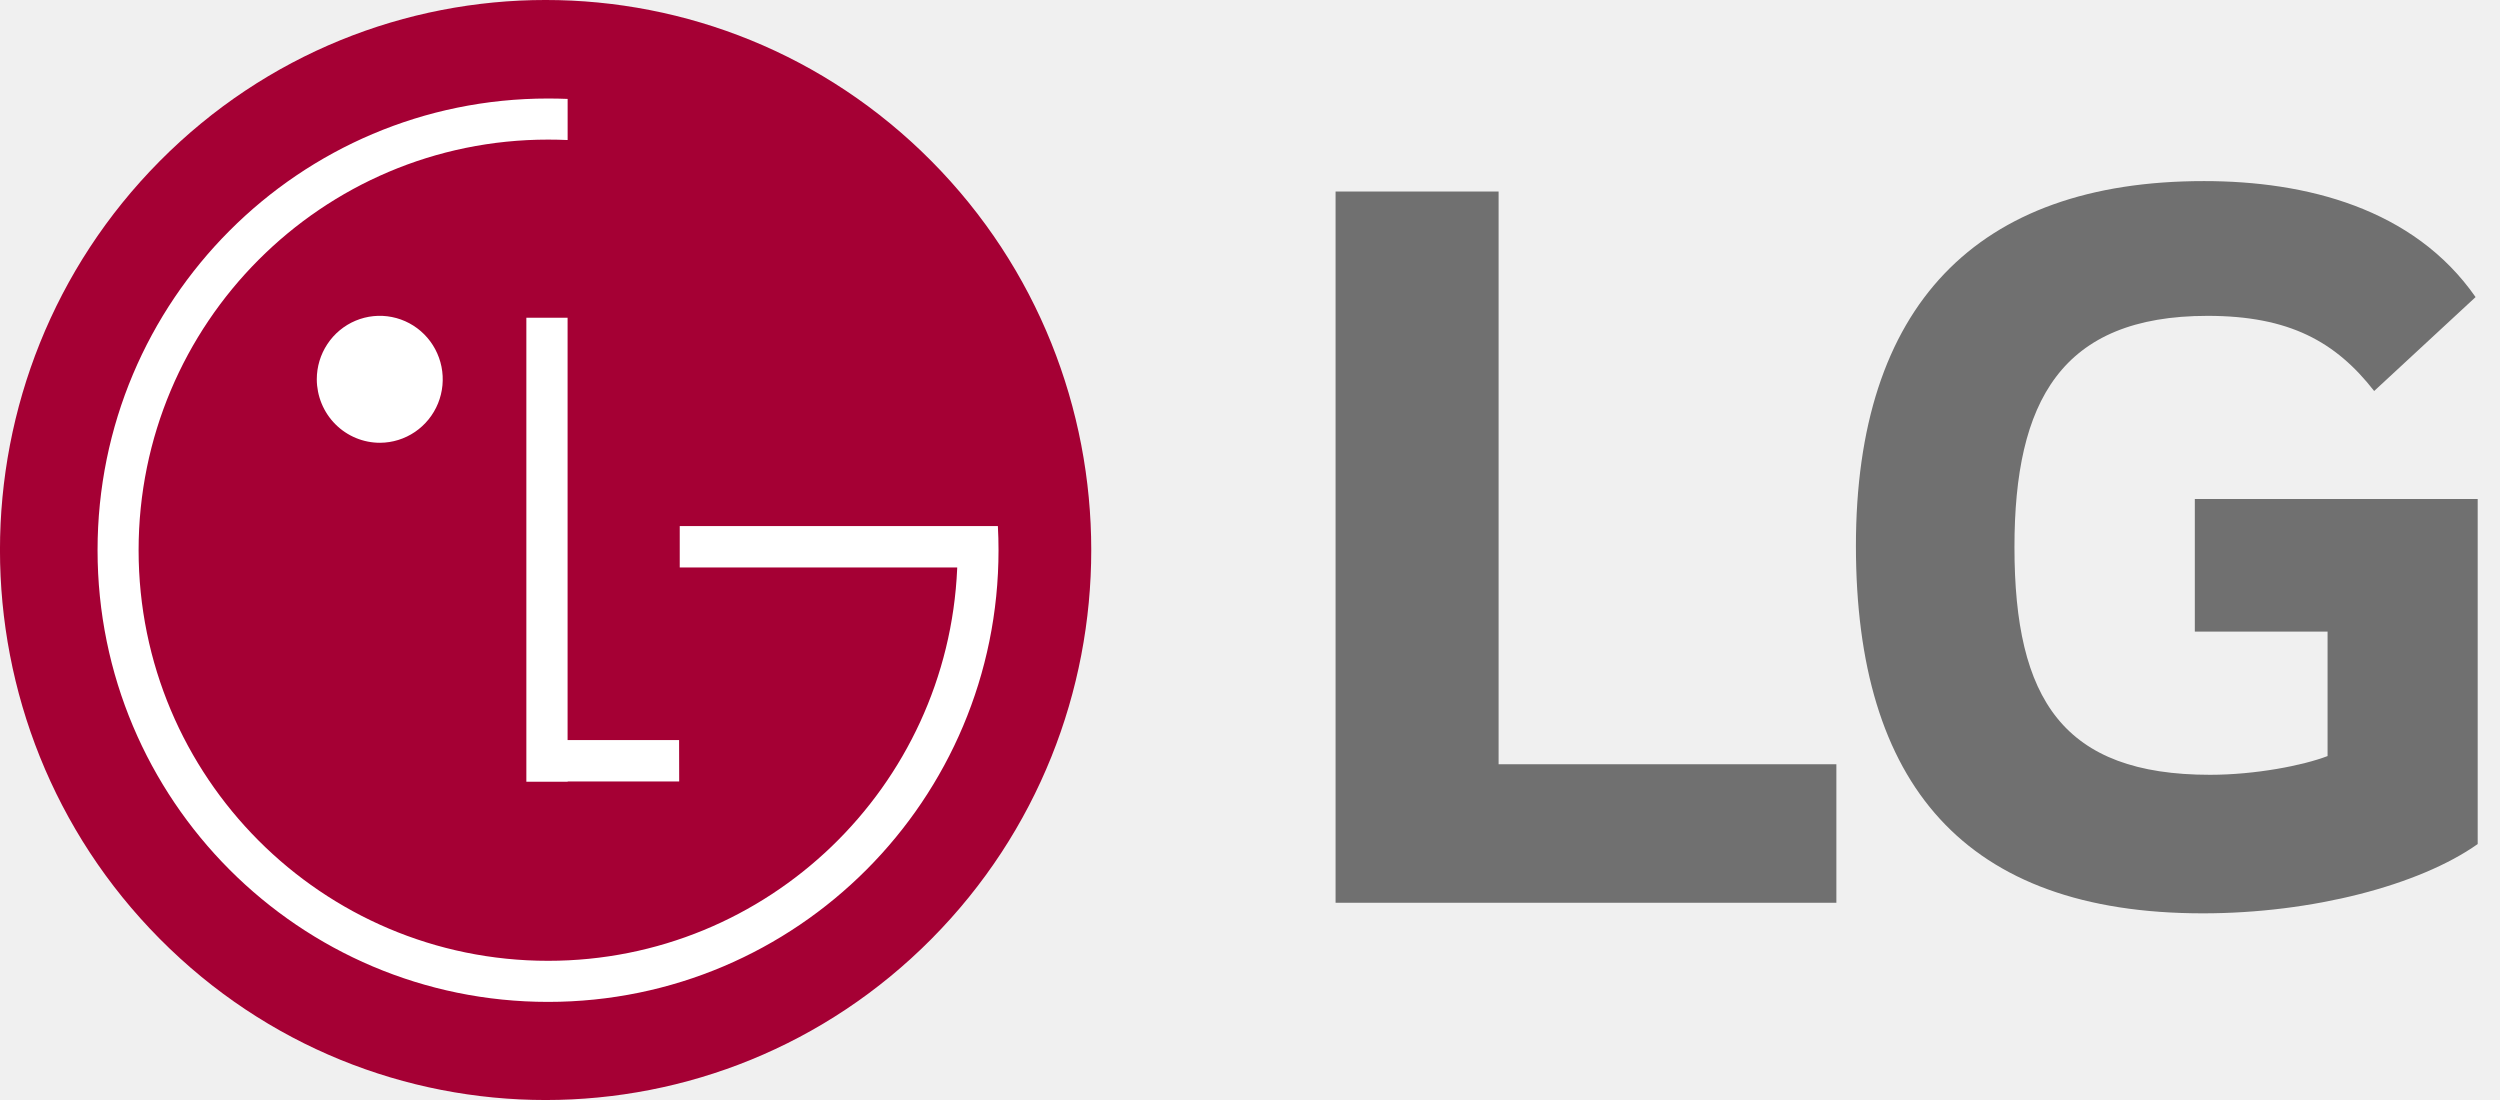
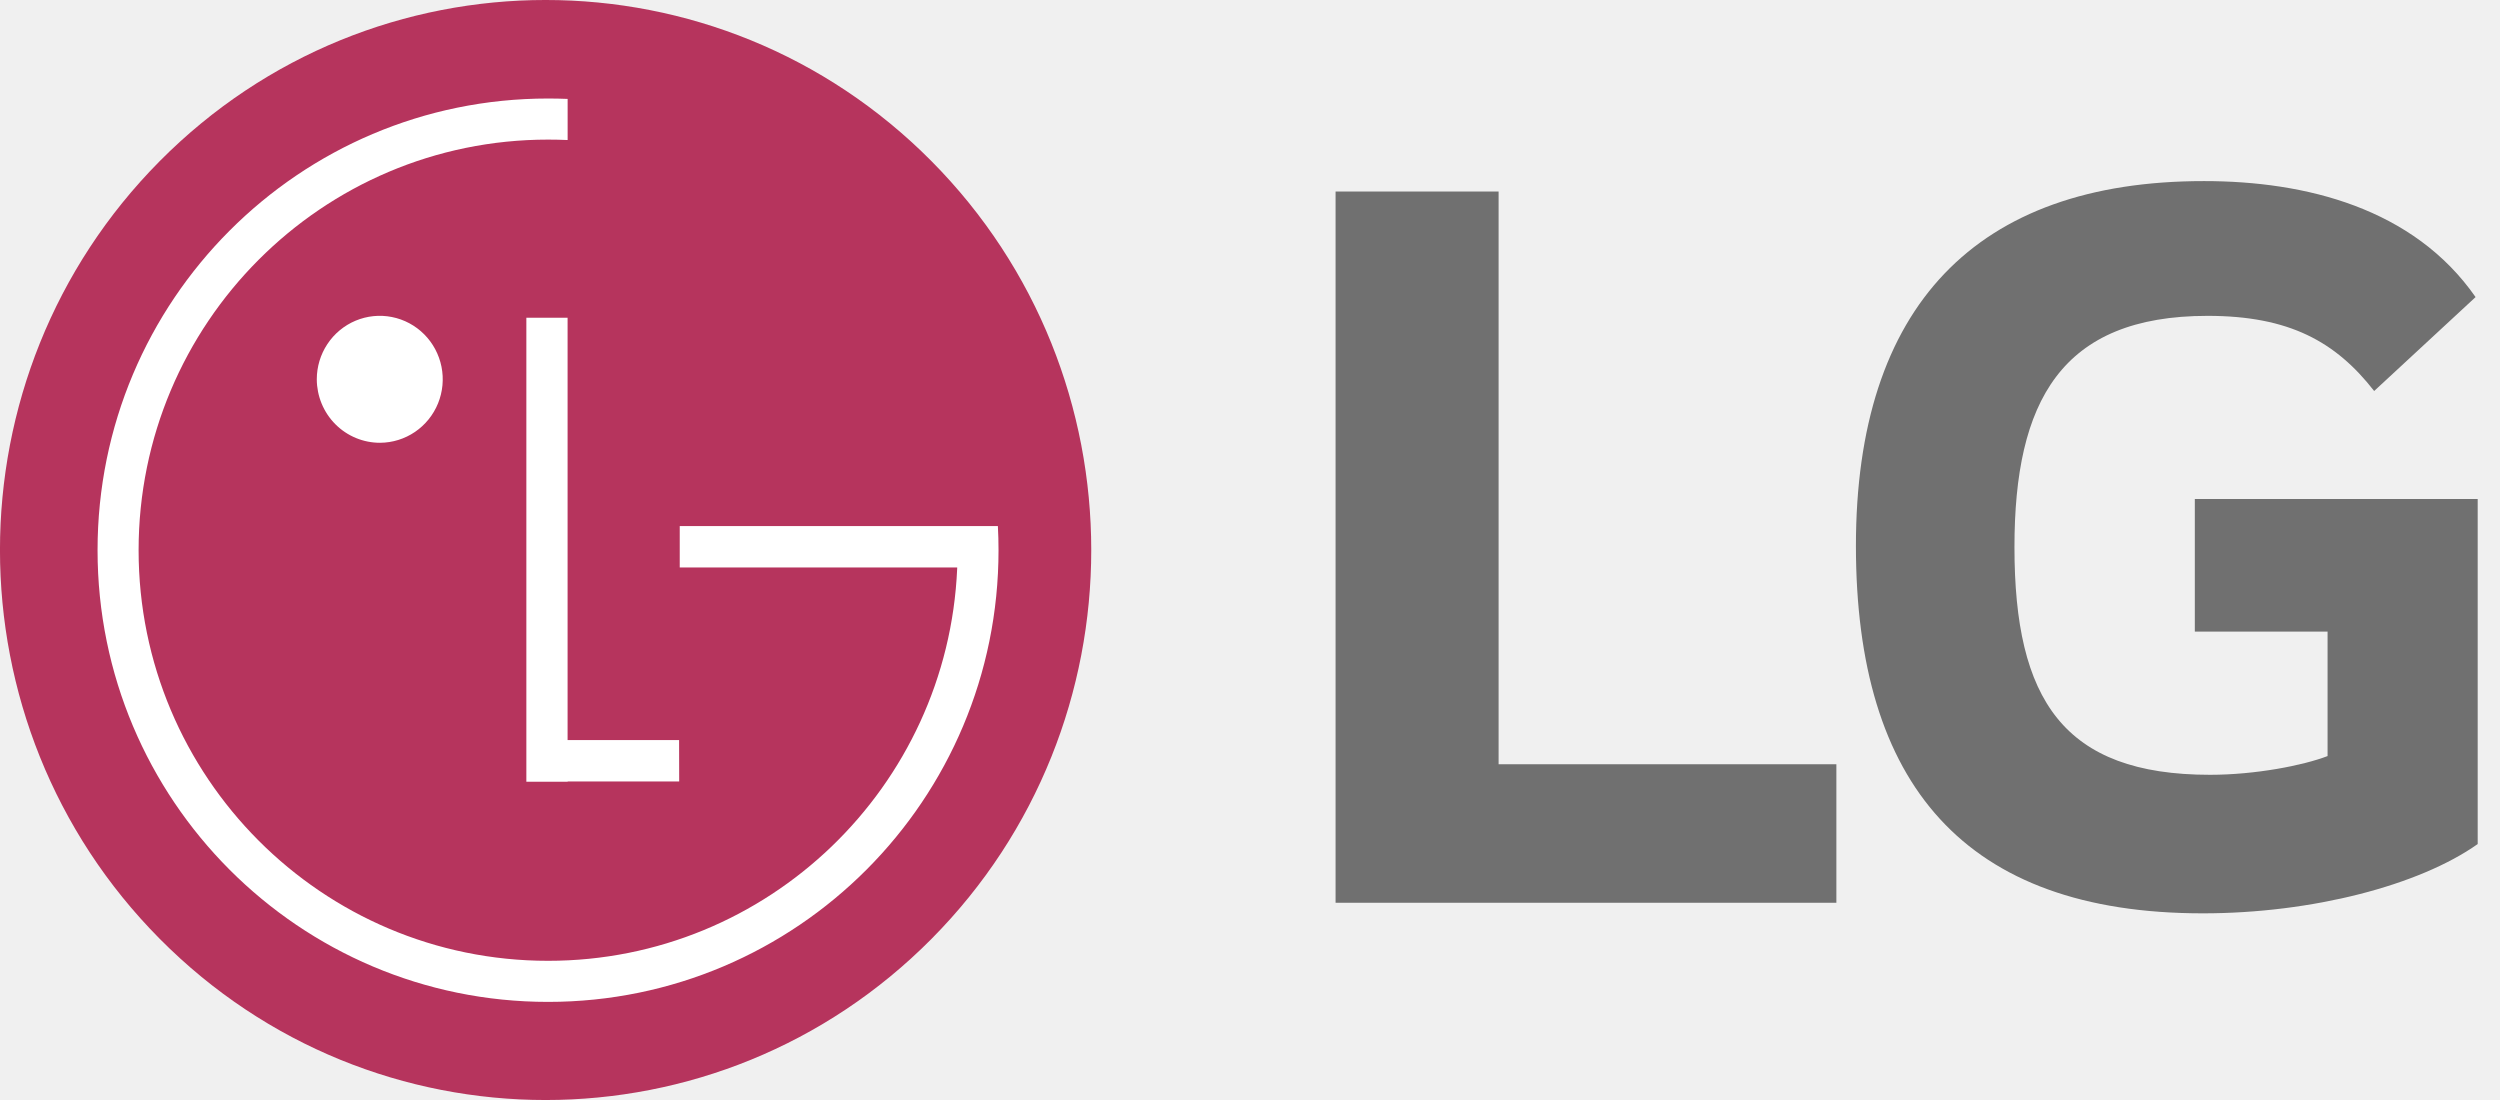
<svg xmlns="http://www.w3.org/2000/svg" width="225" height="99" viewBox="0 0 225 99" fill="none">
  <g clip-path="url(#clip0_415_130964)">
    <path d="M134.874 68.783H165.274V81.249H120.202V17.237H134.874V68.783Z" fill="#707070" />
    <path d="M197.534 56.845H209.482V68.046C207.288 68.889 202.987 69.732 198.905 69.732C185.694 69.732 181.301 62.971 181.301 49.241C181.301 36.137 185.483 28.427 198.682 28.427C206.039 28.427 210.213 30.753 213.675 35.19L222.802 26.738C217.227 18.726 207.5 16.298 198.365 16.298C177.83 16.29 167.033 27.581 167.033 49.131C167.033 70.575 176.79 82.201 198.256 82.201C208.113 82.201 217.748 79.672 222.992 75.965V44.908H197.534V56.845Z" fill="#707070" />
-     <path d="M83.831 84.504C103.008 65.174 103.007 33.831 83.829 14.499C64.651 -4.833 33.558 -4.834 14.38 14.497C-4.797 33.828 -4.796 65.171 14.383 84.502C33.561 103.835 64.654 103.835 83.831 84.504Z" fill="#A50034" />
+     <path d="M83.831 84.504C103.008 65.174 103.007 33.831 83.829 14.499C64.651 -4.833 33.558 -4.834 14.38 14.497C-4.797 33.828 -4.796 65.171 14.383 84.502C33.561 103.835 64.654 103.835 83.831 84.504Z" fill="#b6345d" />
    <path d="M61.118 66.608H51.083V28.598H47.372V70.359H51.091V70.334H61.127L61.118 66.608Z" fill="white" />
    <path d="M86.148 51.074H61.176V47.345H89.809C89.848 48.067 89.867 48.789 89.867 49.52C89.867 71.972 71.714 90.171 49.325 90.171C26.937 90.171 8.78 71.981 8.78 49.517C8.78 27.053 26.931 8.866 49.322 8.866C49.913 8.866 50.502 8.878 51.087 8.902V12.603C50.502 12.577 49.915 12.564 49.328 12.564C28.977 12.564 12.474 29.11 12.474 49.517C12.474 69.924 28.975 86.473 49.328 86.473C69.121 86.473 85.29 70.817 86.146 51.178L86.148 51.074Z" fill="white" />
    <path d="M34.207 39.85C35.326 39.844 36.419 39.504 37.348 38.873C38.276 38.242 38.998 37.348 39.423 36.304C39.847 35.259 39.956 34.111 39.734 33.005C39.512 31.899 38.97 30.883 38.176 30.087C37.383 29.291 36.373 28.75 35.274 28.532C34.176 28.313 33.037 28.428 32.004 28.861C30.97 29.295 30.086 30.027 29.465 30.966C28.843 31.905 28.511 33.008 28.511 34.137C28.513 34.889 28.662 35.633 28.949 36.327C29.236 37.021 29.656 37.652 30.185 38.182C30.714 38.713 31.341 39.133 32.031 39.419C32.721 39.705 33.461 39.852 34.207 39.85Z" fill="white" />
  </g>
  <defs>
    <clipPath id="clip0_415_130964">
      <rect width="223" height="99" fill="white" />
    </clipPath>
  </defs>
</svg>
